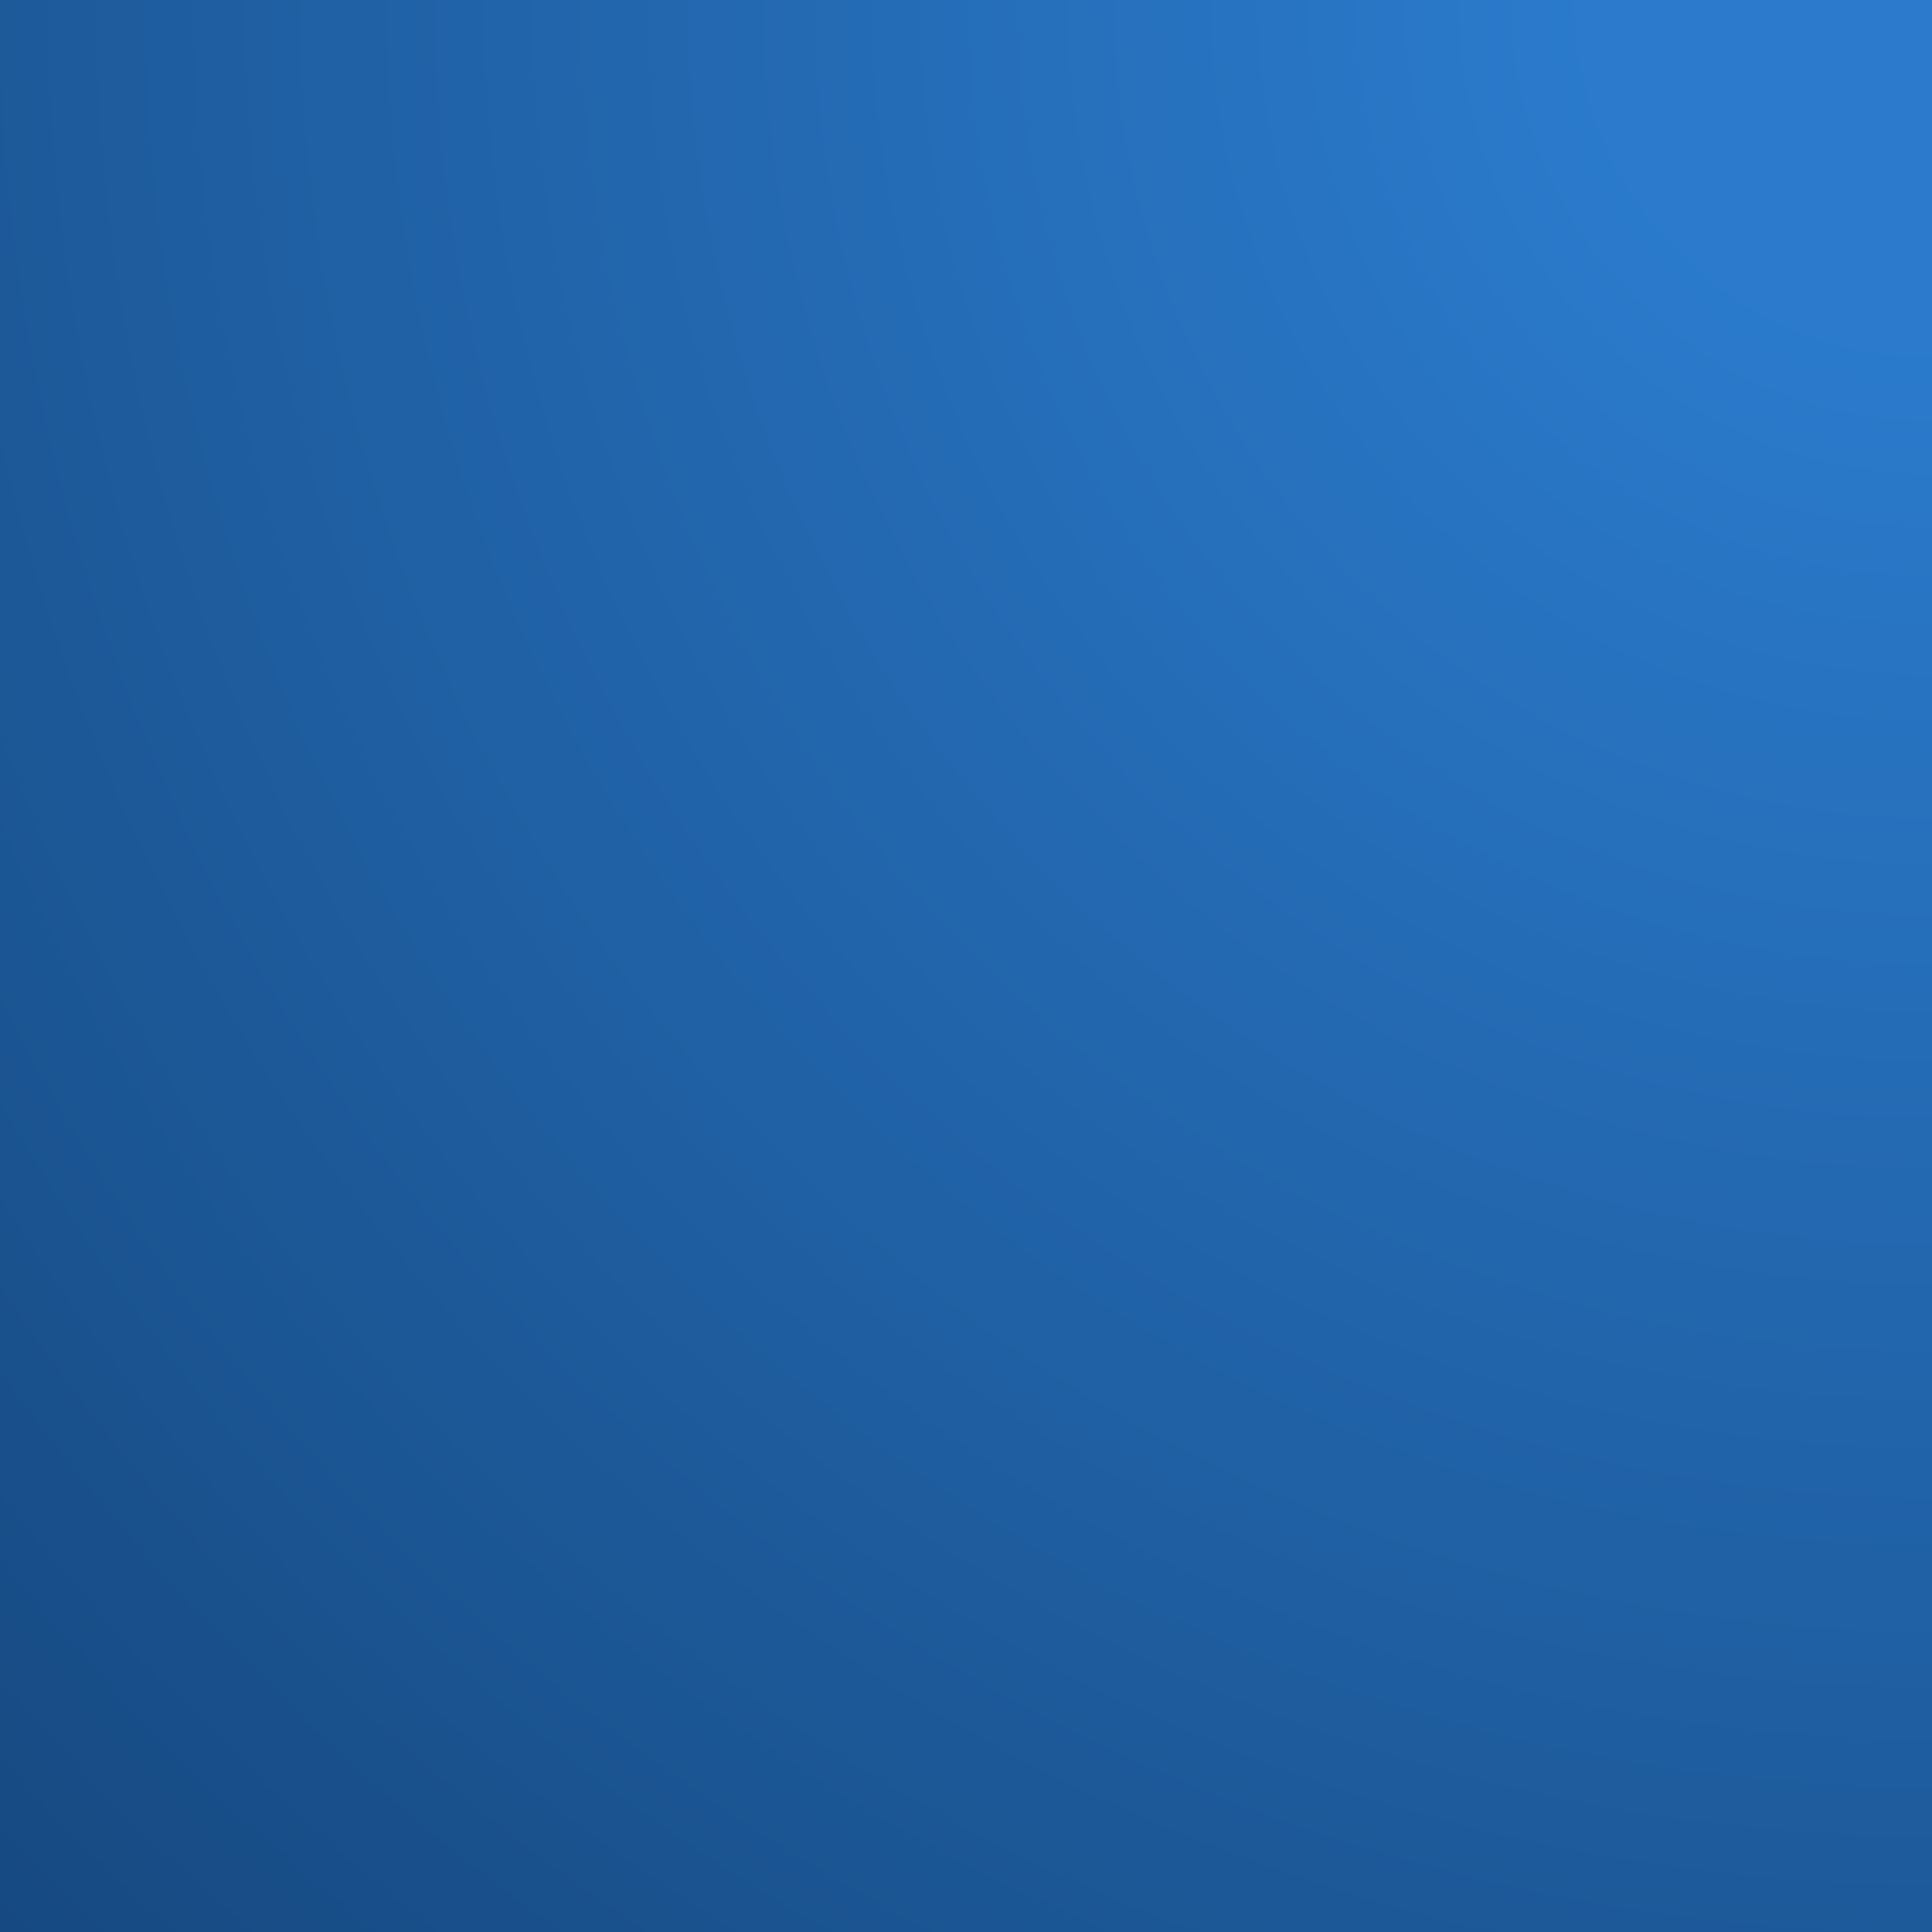
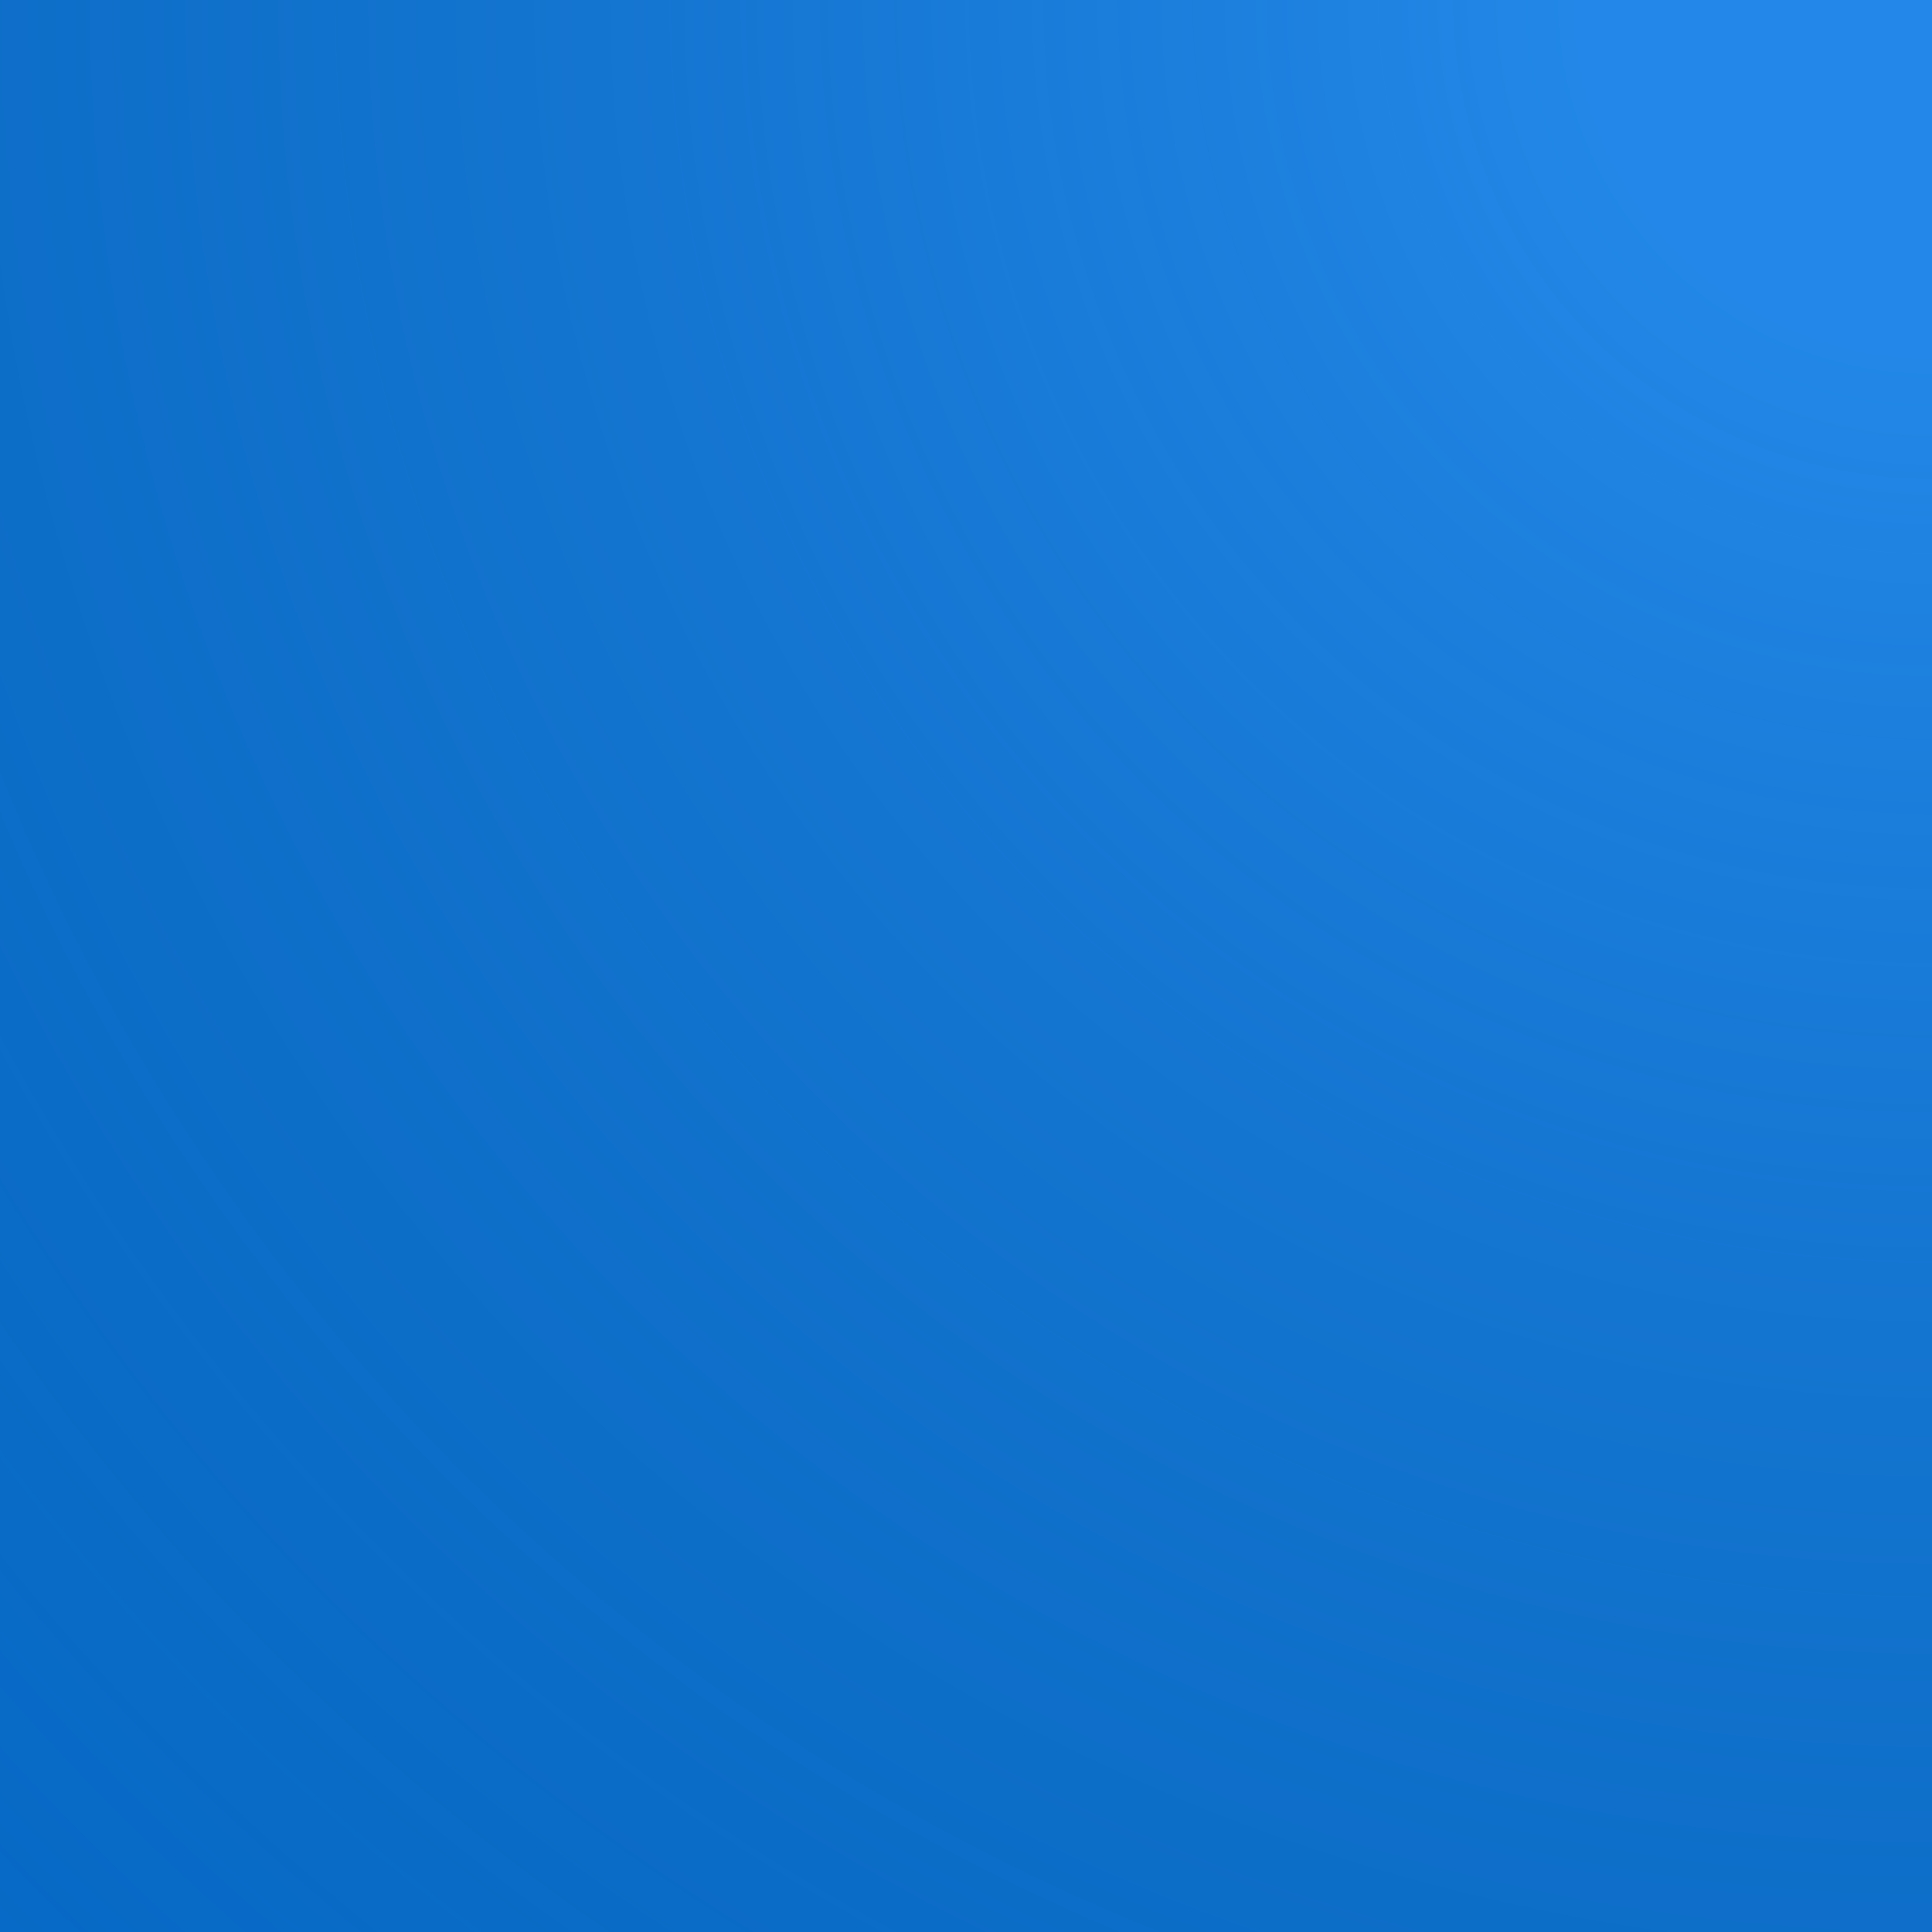
<svg xmlns="http://www.w3.org/2000/svg" width="1024" height="1024" viewBox="0 0 1024 1024" fill="none">
  <defs>
    <radialGradient id="spixiIconBg" gradientUnits="userSpaceOnUse" cx="1024" cy="0" r="1448.1">
-       <stop offset="0.131" stop-color="#4B9CEF" stop-opacity="0.5" />
-       <stop offset="1" stop-color="#223A59" stop-opacity="0.5" />
+       <stop offset="0.131" stop-color="#4B9CEF" stop-opacity="0.45" />
+       <stop offset="1" stop-color="#223A59" stop-opacity="0.2" />
    </radialGradient>
  </defs>
-   <rect width="1024" height="1024" fill="#0A58A9" />
+   <rect width="1024" height="1024" fill="#0076E1" />
  <rect width="1024" height="1024" fill="url(#spixiIconBg)" />
</svg>
